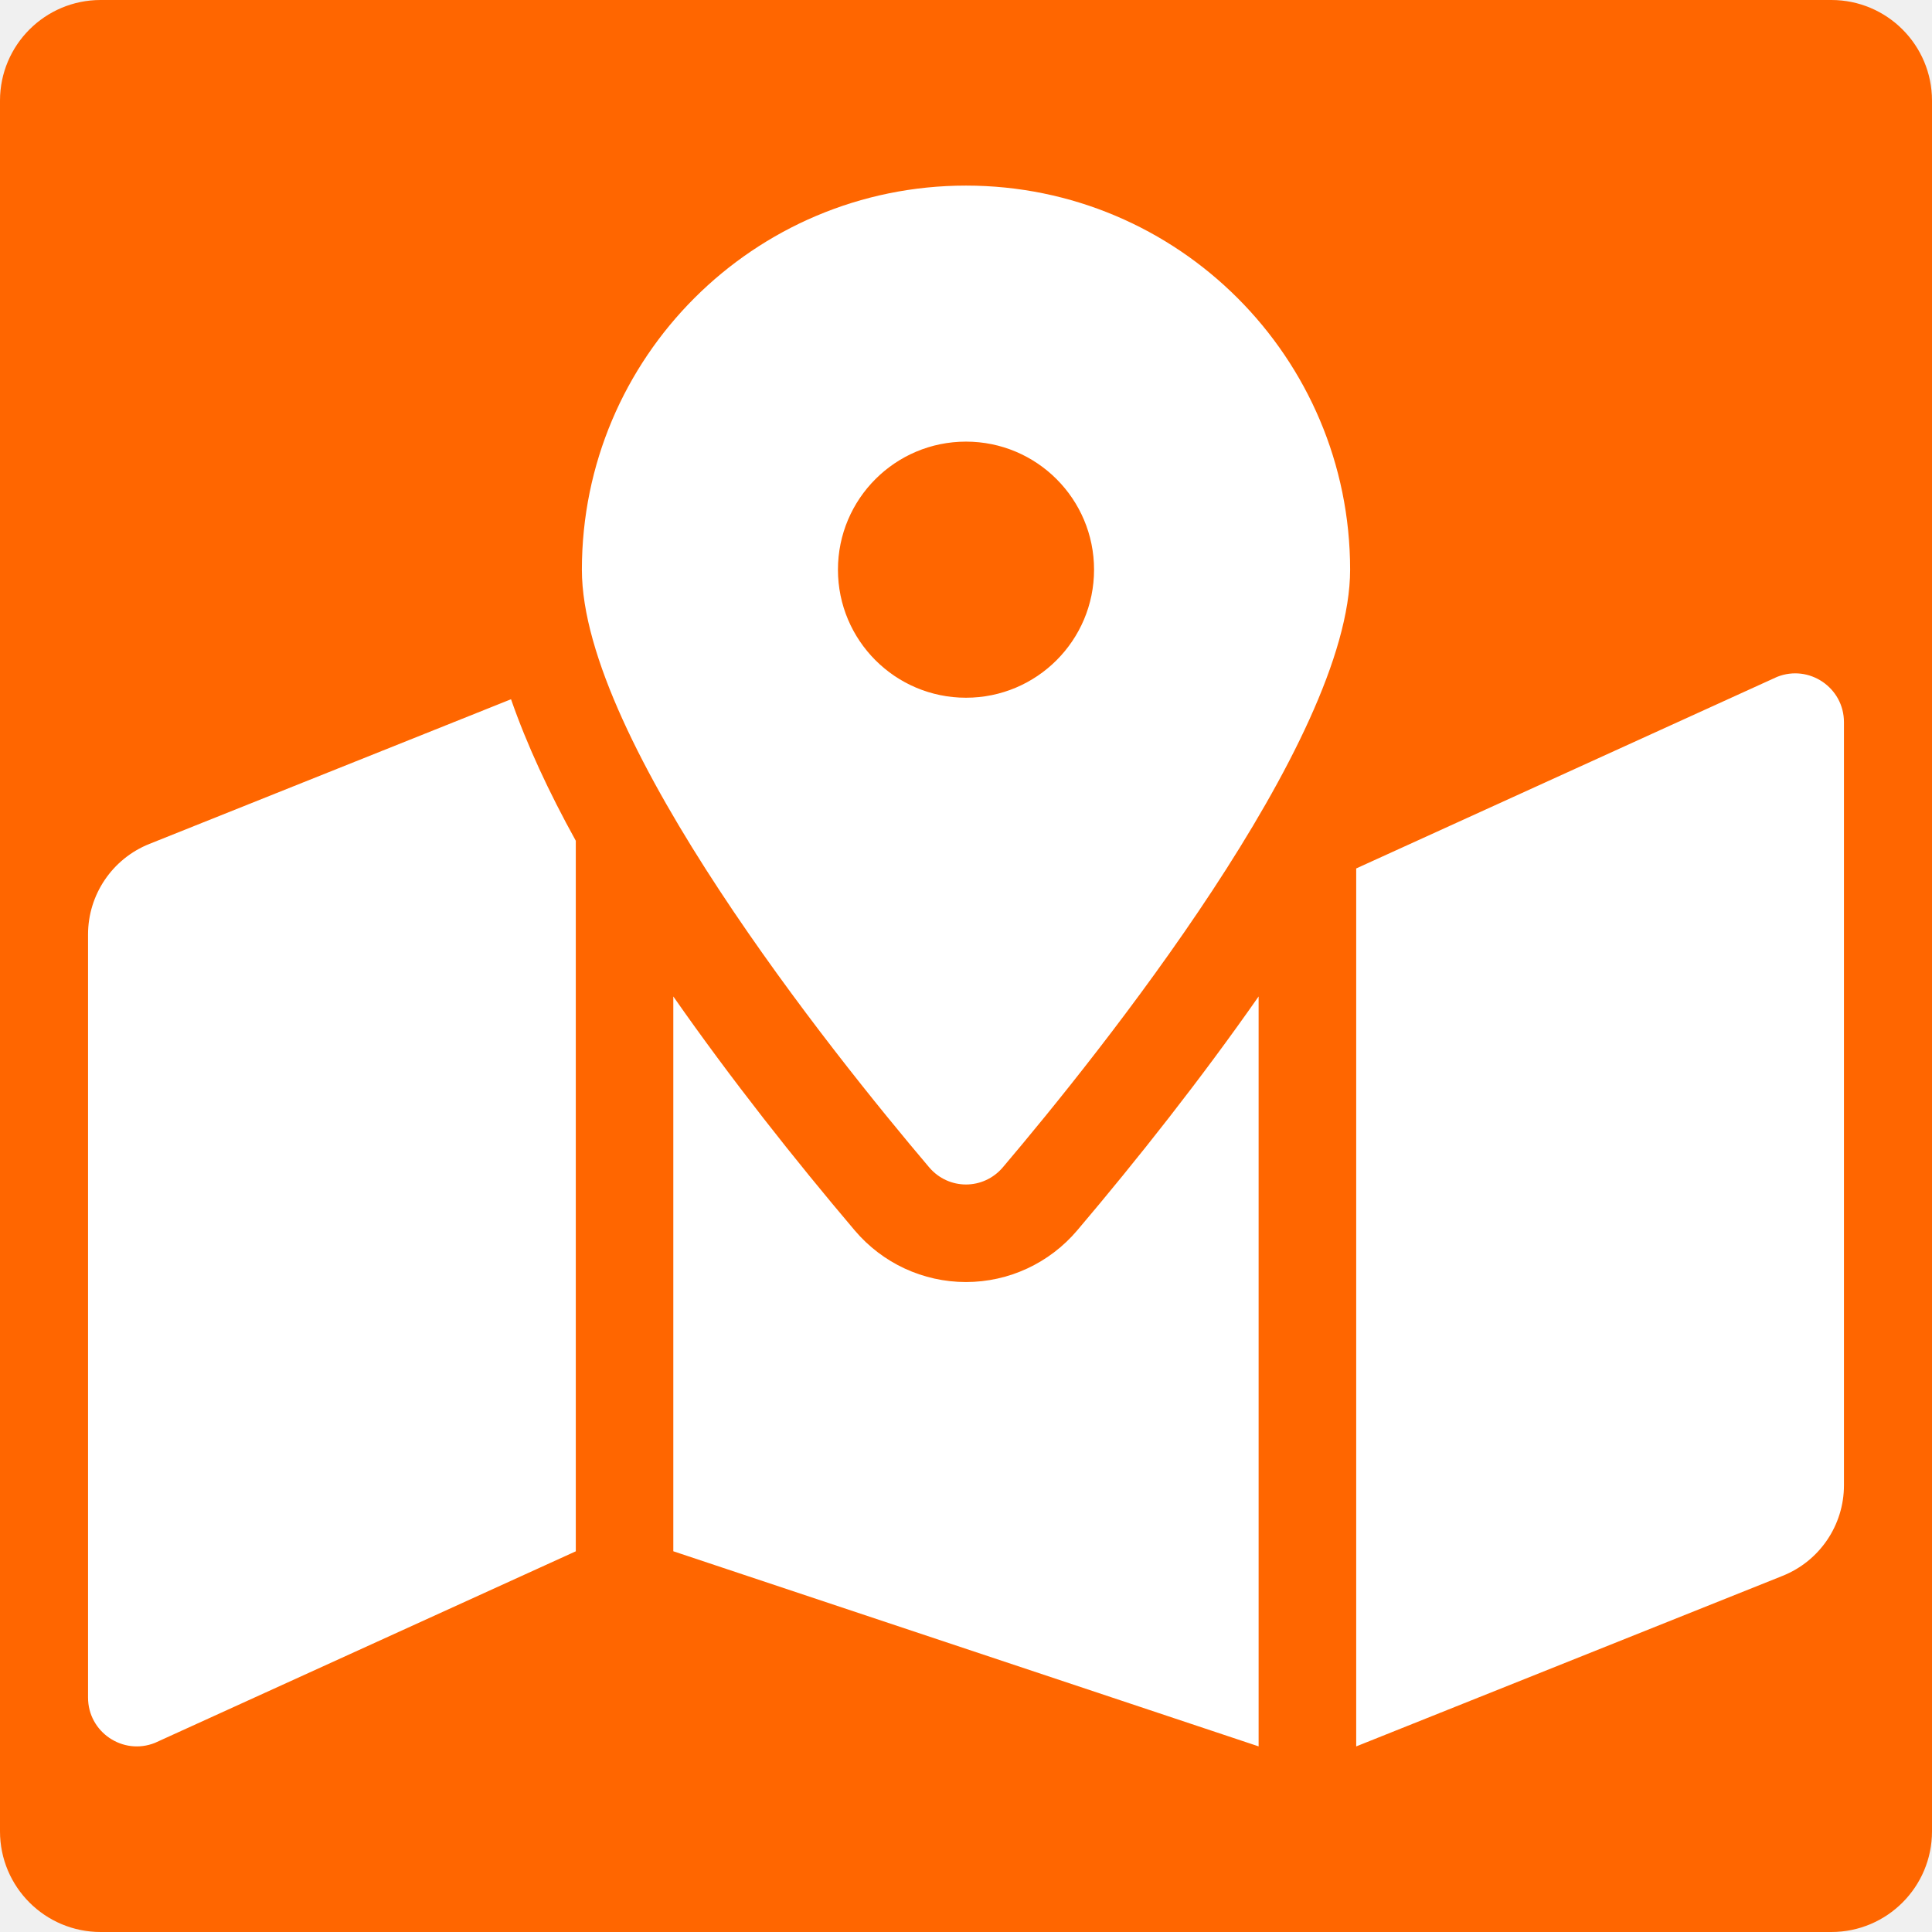
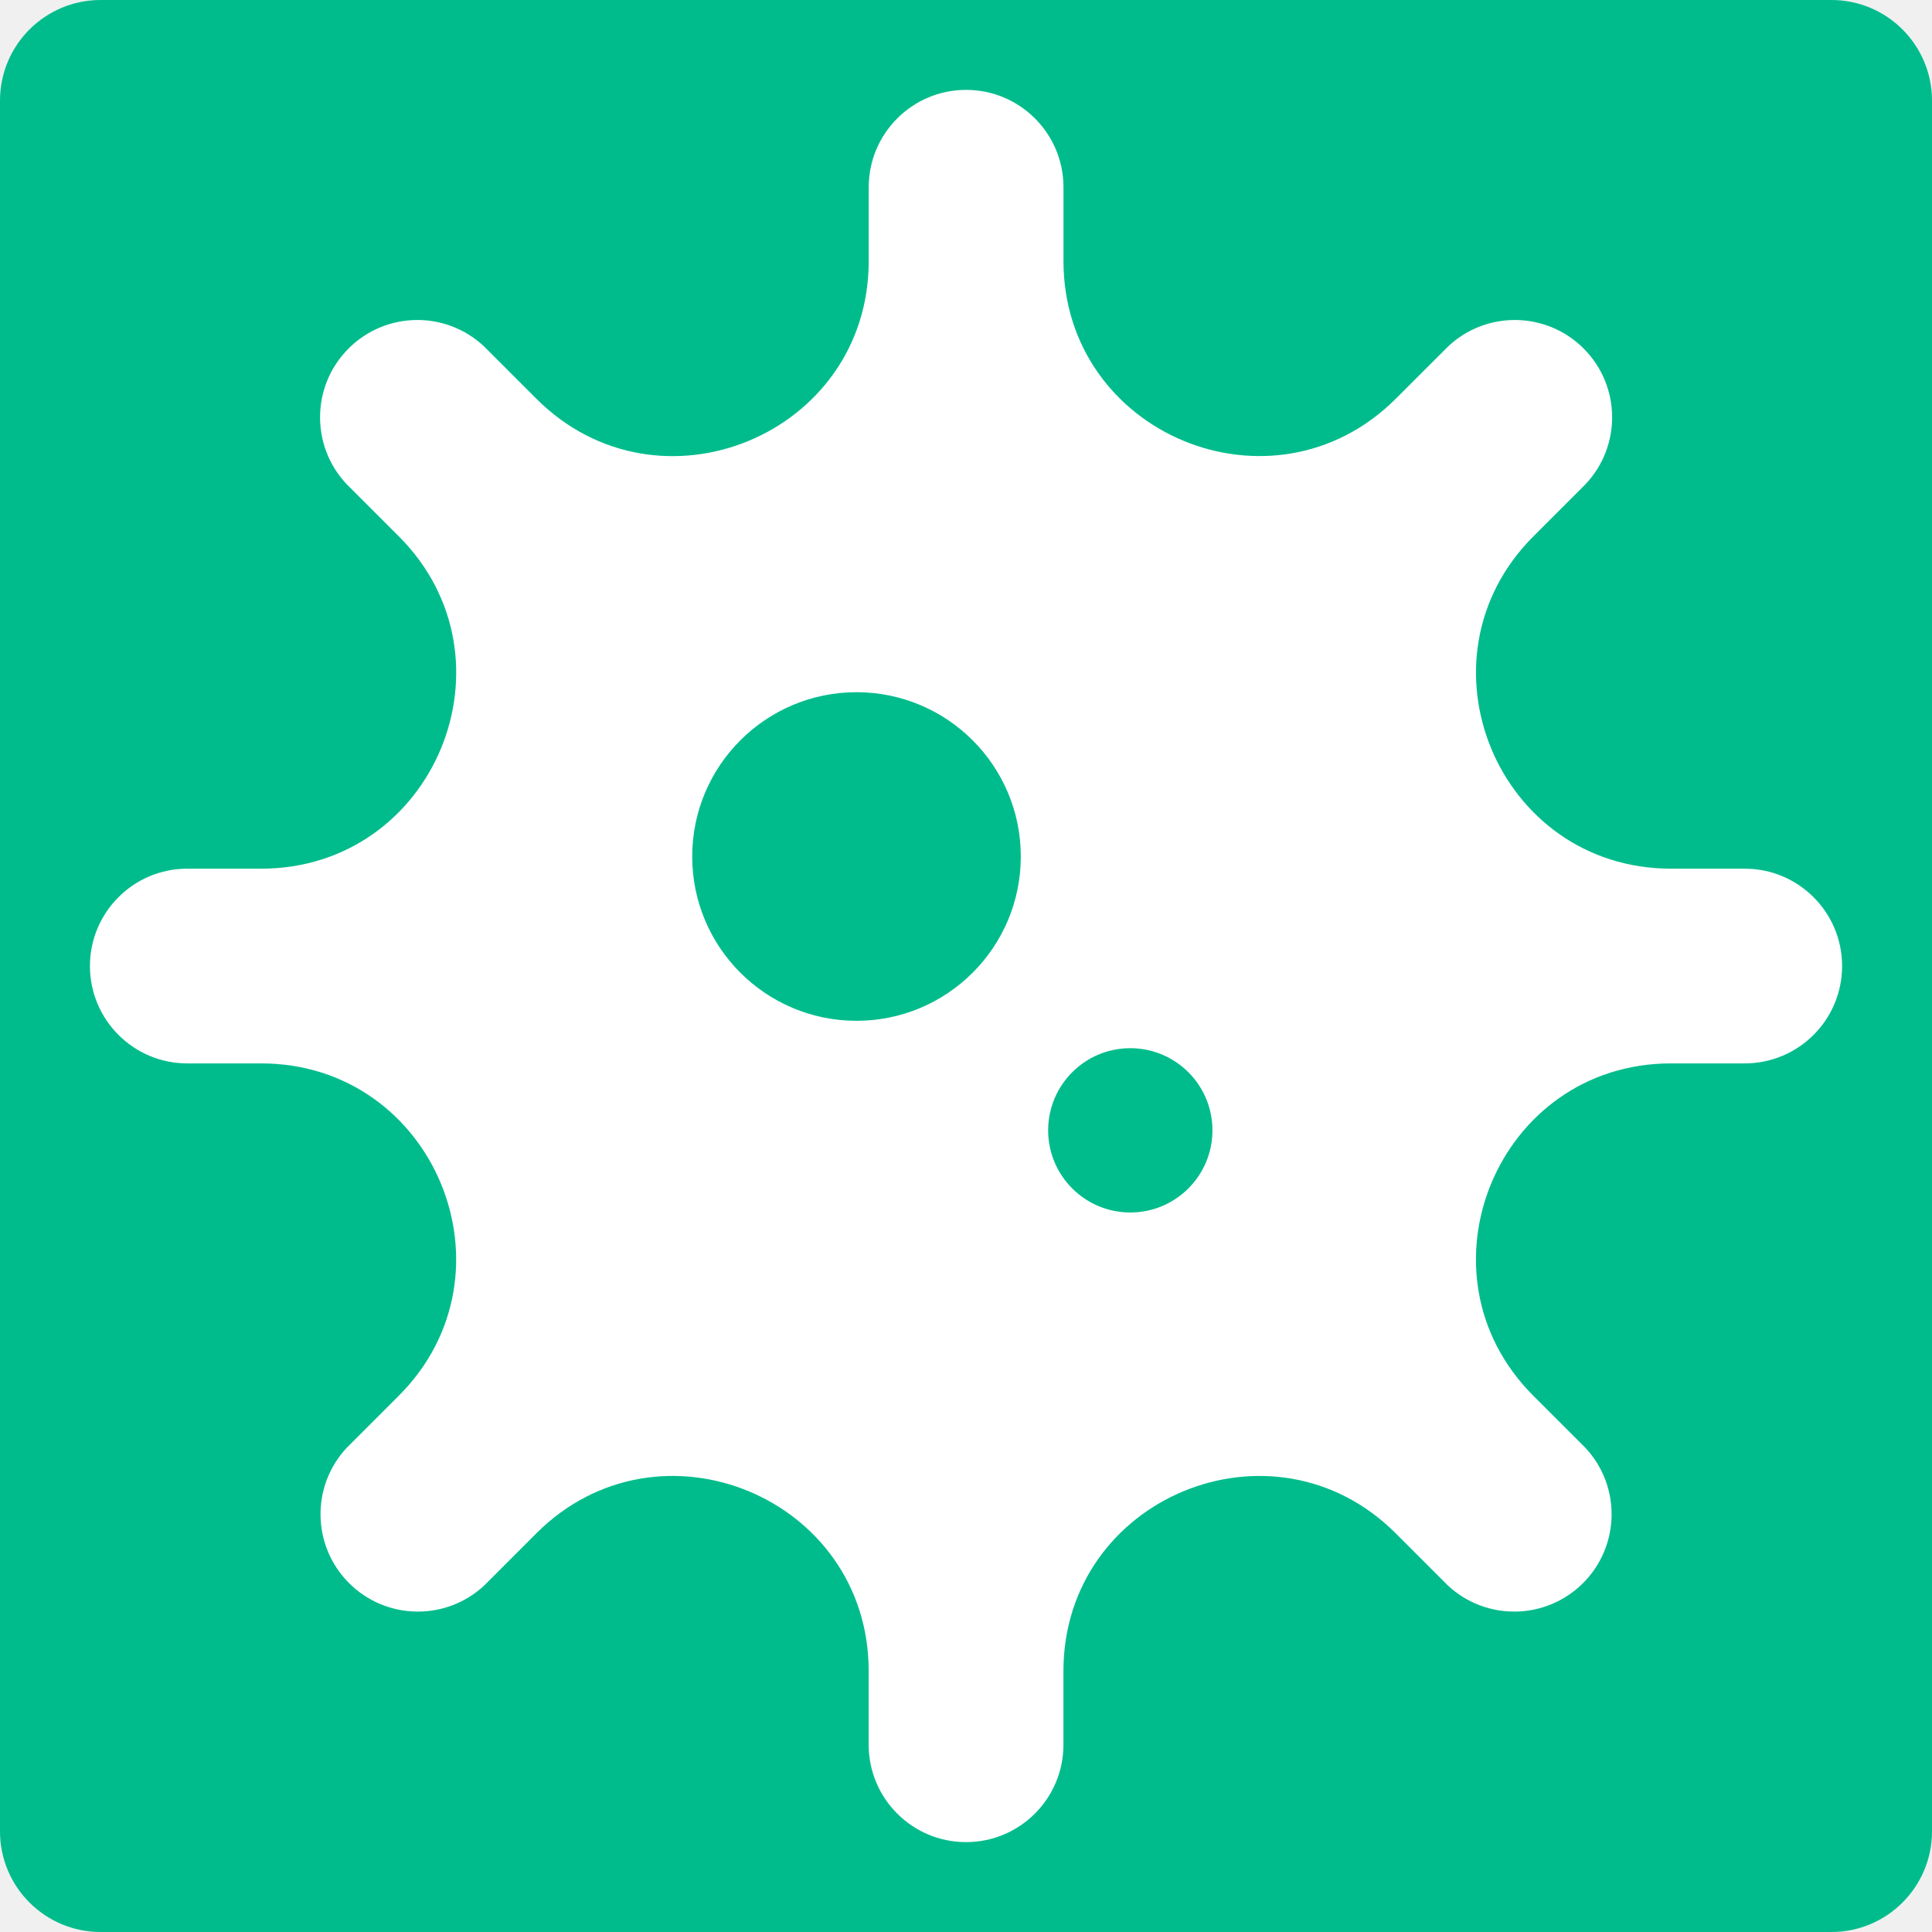
- <svg xmlns="http://www.w3.org/2000/svg" id="svg8" version="1.1" viewBox="0 0 50.8 50.8" height="192" width="192">
+ <svg xmlns="http://www.w3.org/2000/svg" width="192" height="192" viewBox="0 0 50.8 50.8" version="1.1" id="svg8">
  <defs id="defs2" />
-   <g transform="translate(0,-246.2)" id="layer1">
-     <rect y="246.2" x="3.8146973e-07" height="50.8" width="50.8" id="rect4736" style="opacity:1;vector-effect:none;fill:#ff6600;fill-opacity:1;stroke:none;stroke-width:0.604;stroke-linecap:round;stroke-linejoin:miter;stroke-miterlimit:4;stroke-dasharray:none;stroke-dashoffset:0;stroke-opacity:1" rx="2.646" ry="2.646" />
-     <path style="fill:#ffffff;stroke-width:0.08" id="path2" d="m 25.4,251.08 c -5.578,0 -10.1,4.522 -10.1,10.1 0,4.51 6.601,12.729 9.13,15.712 0.512,0.604 1.428,0.604 1.94,0 2.529,-2.983 9.13,-11.203 9.13,-15.712 0,-5.578 -4.522,-10.1 -10.1,-10.1 z m 0,13.466 c -1.86,0 -3.367,-1.507 -3.367,-3.367 0,-1.86 1.507,-3.367 3.367,-3.367 1.86,0 3.367,1.507 3.367,3.367 0,1.86 -1.507,3.367 -3.367,3.367 z m -21.472,3.844 a 2.565,2.565 0 0 0 -1.613,2.381 v 20.065 c 0,0.907 0.916,1.528 1.759,1.191 l 11.066,-5.037 v -18.683 c -0.709,-1.281 -1.288,-2.528 -1.703,-3.721 z M 25.4,279.91 c -1.128,0 -2.195,-0.495 -2.927,-1.359 -1.576,-1.86 -3.252,-3.977 -4.769,-6.15 v 14.588 l 15.39,5.13 v -19.718 c -1.517,2.171 -3.192,4.29 -4.769,6.15 -0.732,0.863 -1.799,1.359 -2.927,1.359 z m 21.326,-15.912 -11.066,5.037 v 23.085 l 11.212,-4.485 a 2.565,2.565 0 0 0 1.613,-2.381 v -20.065 c 0,-0.907 -0.916,-1.528 -1.759,-1.191 z" />
+   <g id="layer1" transform="translate(0,-246.2)">
+     <rect ry="2.646" rx="2.646" style="opacity:1;vector-effect:none;fill:#00bc8c;fill-opacity:1;stroke:none;stroke-width:0.604;stroke-linecap:round;stroke-linejoin:miter;stroke-miterlimit:4;stroke-dasharray:none;stroke-dashoffset:0;stroke-opacity:1" id="rect4736" width="50.8" height="50.8" x="3.8146973e-07" y="246.2" />
+     <path style="fill:#ffffff;stroke-width:0.09" d="m 45.879,269.041 h -1.939 c -4.561,0 -6.846,-5.514 -3.62,-8.739 l 1.371,-1.372 a 2.559,2.559 0 0 0 -3.618,-3.617 l -1.371,1.37 c -3.225,3.224 -8.739,0.94 -8.739,-3.62 v -1.939 a 2.56,2.56 0 0 0 -5.121,0 v 1.94 c 0,4.561 -5.514,6.845 -8.739,3.62 l -1.371,-1.371 a 2.559,2.559 0 0 0 -3.618,3.617 l 1.372,1.372 c 3.225,3.225 0.94,8.739 -3.62,8.739 h -1.941 a 2.56,2.56 0 1 0 0,5.12 h 1.939 c 4.561,0 6.846,5.515 3.62,8.74 l -1.371,1.371 a 2.56,2.56 0 0 0 3.618,3.618 l 1.371,-1.372 c 3.225,-3.225 8.739,-0.94 8.739,3.62 v 1.938 a 2.56,2.56 0 0 0 5.121,0 v -1.937 c 0,-4.561 5.514,-6.846 8.739,-3.62 l 1.371,1.371 a 2.56,2.56 0 0 0 3.618,-3.618 l -1.372,-1.371 c -3.225,-3.225 -0.94,-8.74 3.62,-8.74 h 1.938 a 2.56,2.56 0 1 0 0,-5.12 z m -23.358,4 a 4.32,4.32 0 1 1 4.32,-4.32 4.32,4.32 0 0 1 -4.32,4.32 z m 7.199,5.04 a 2.16,2.16 0 1 1 2.16,-2.16 2.16,2.16 0 0 1 -2.16,2.16 z" id="path3761" />
  </g>
</svg>
